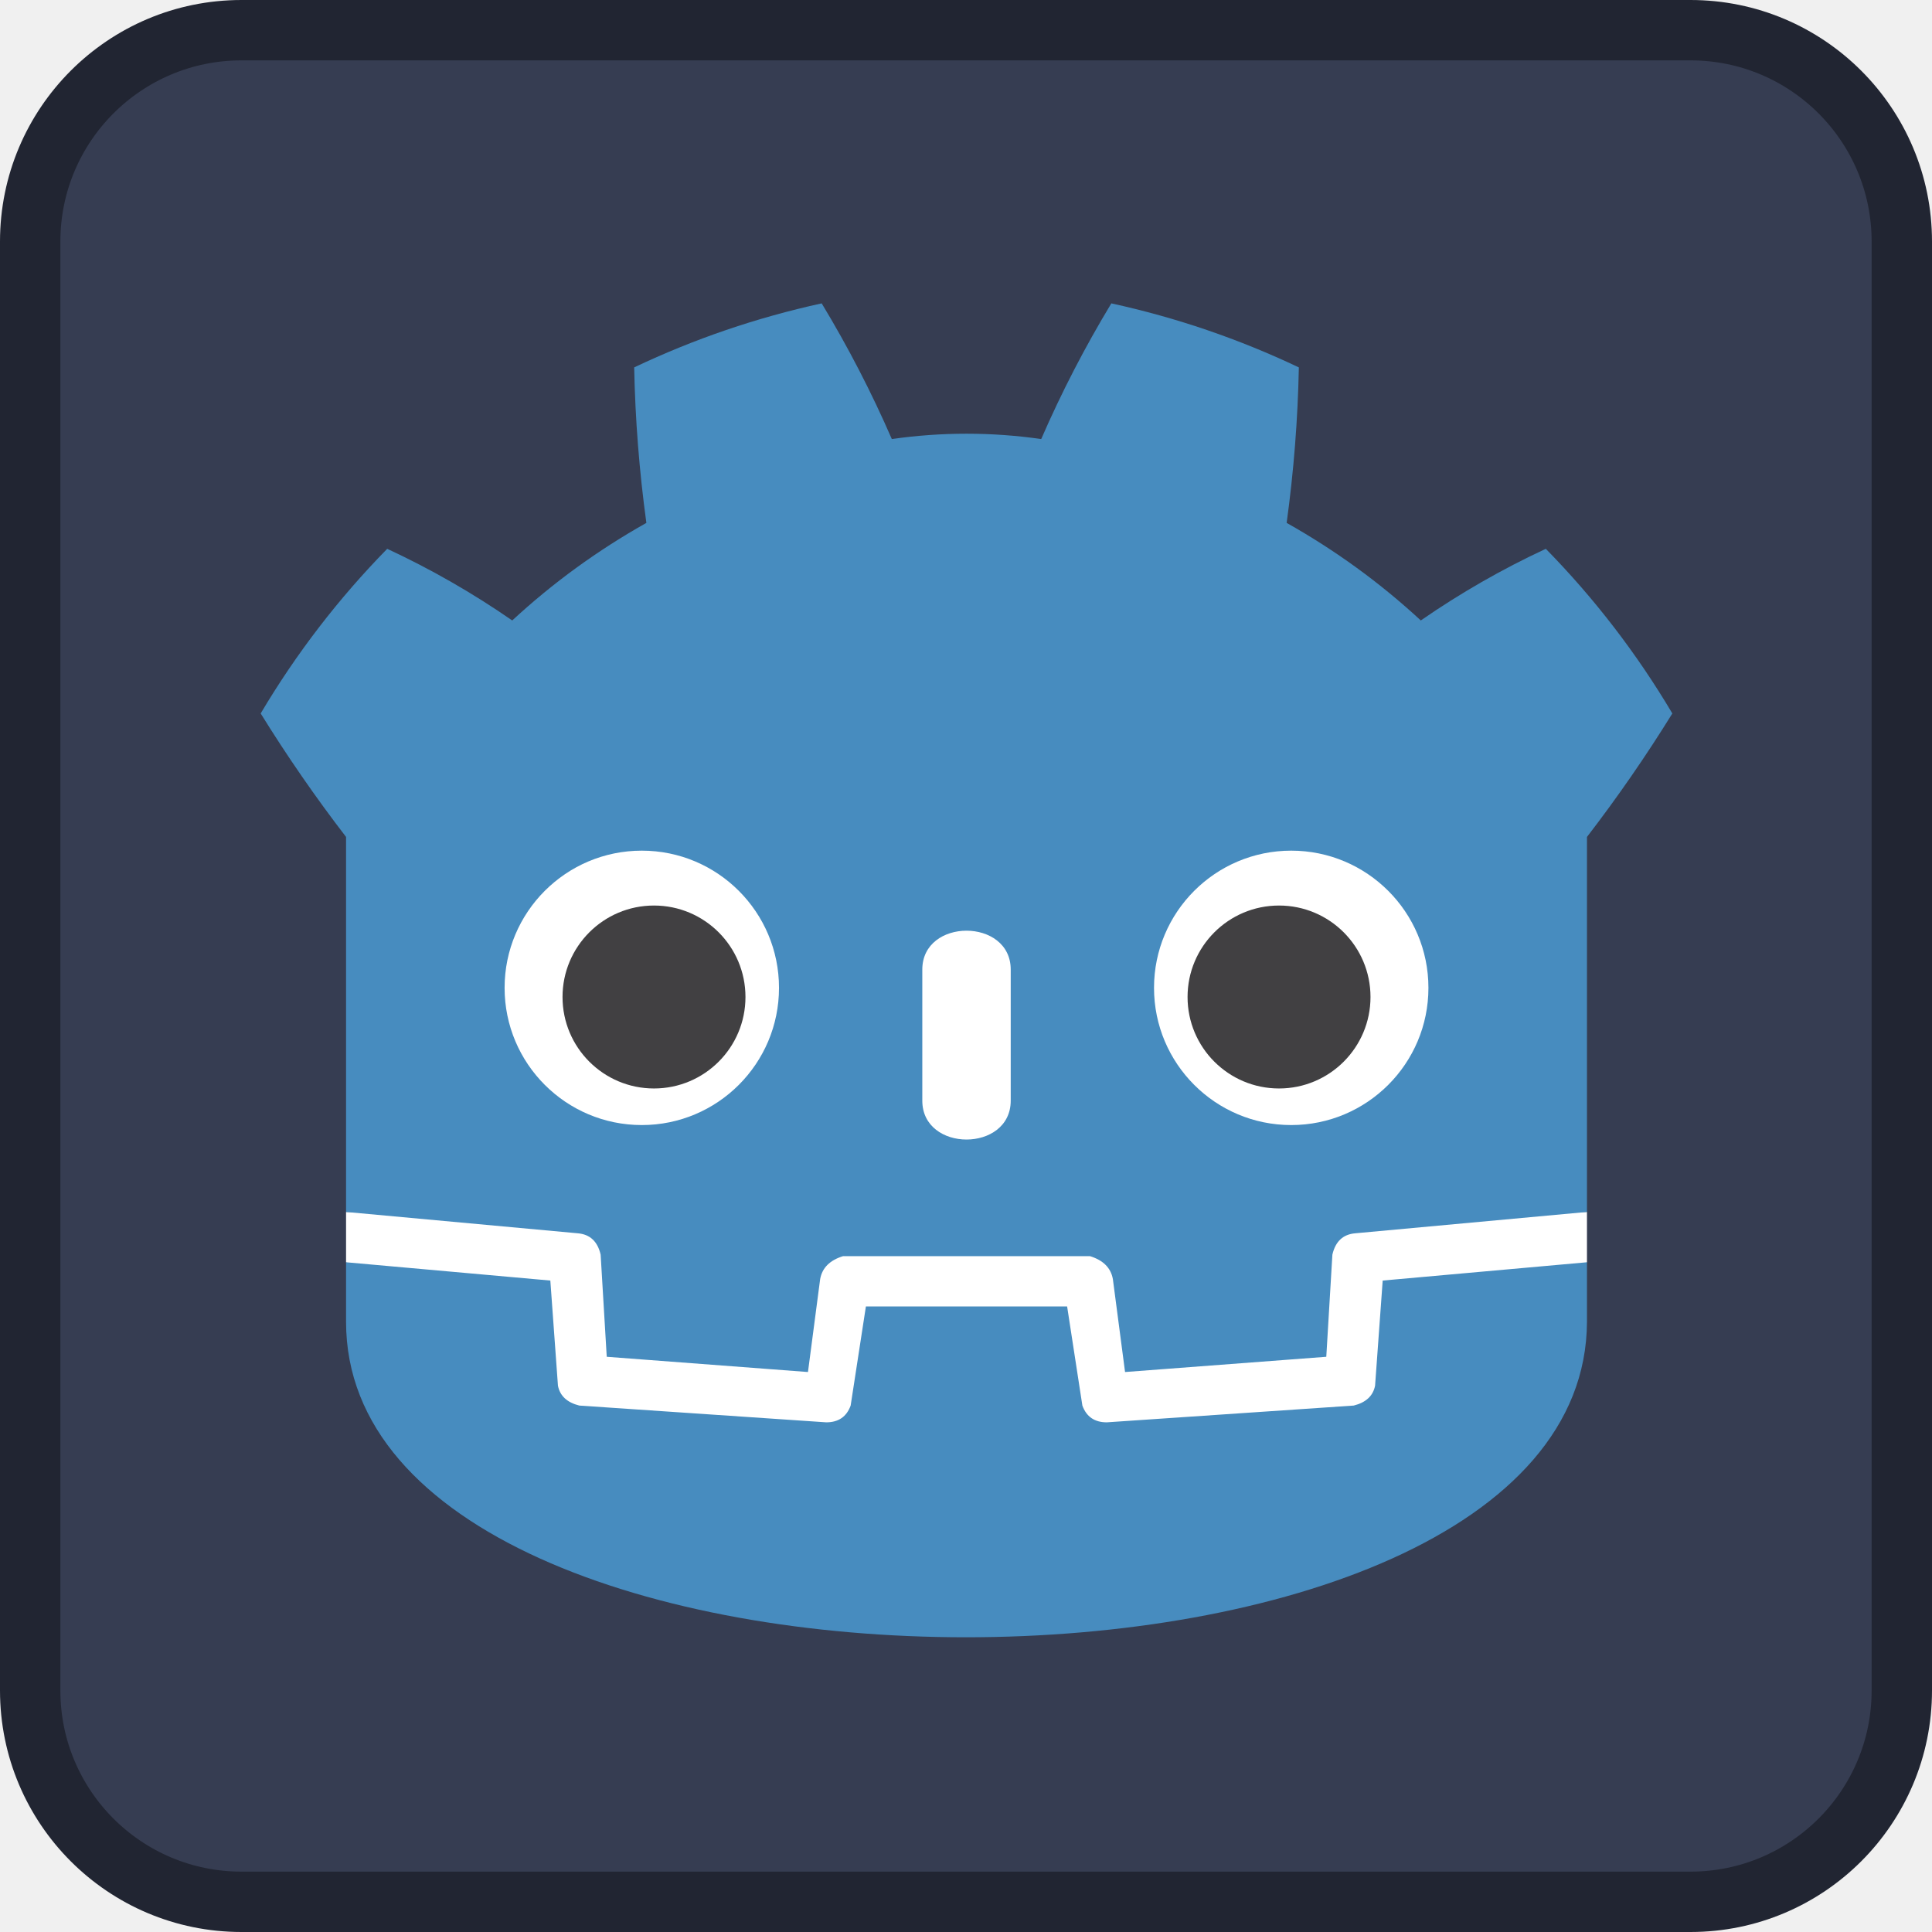
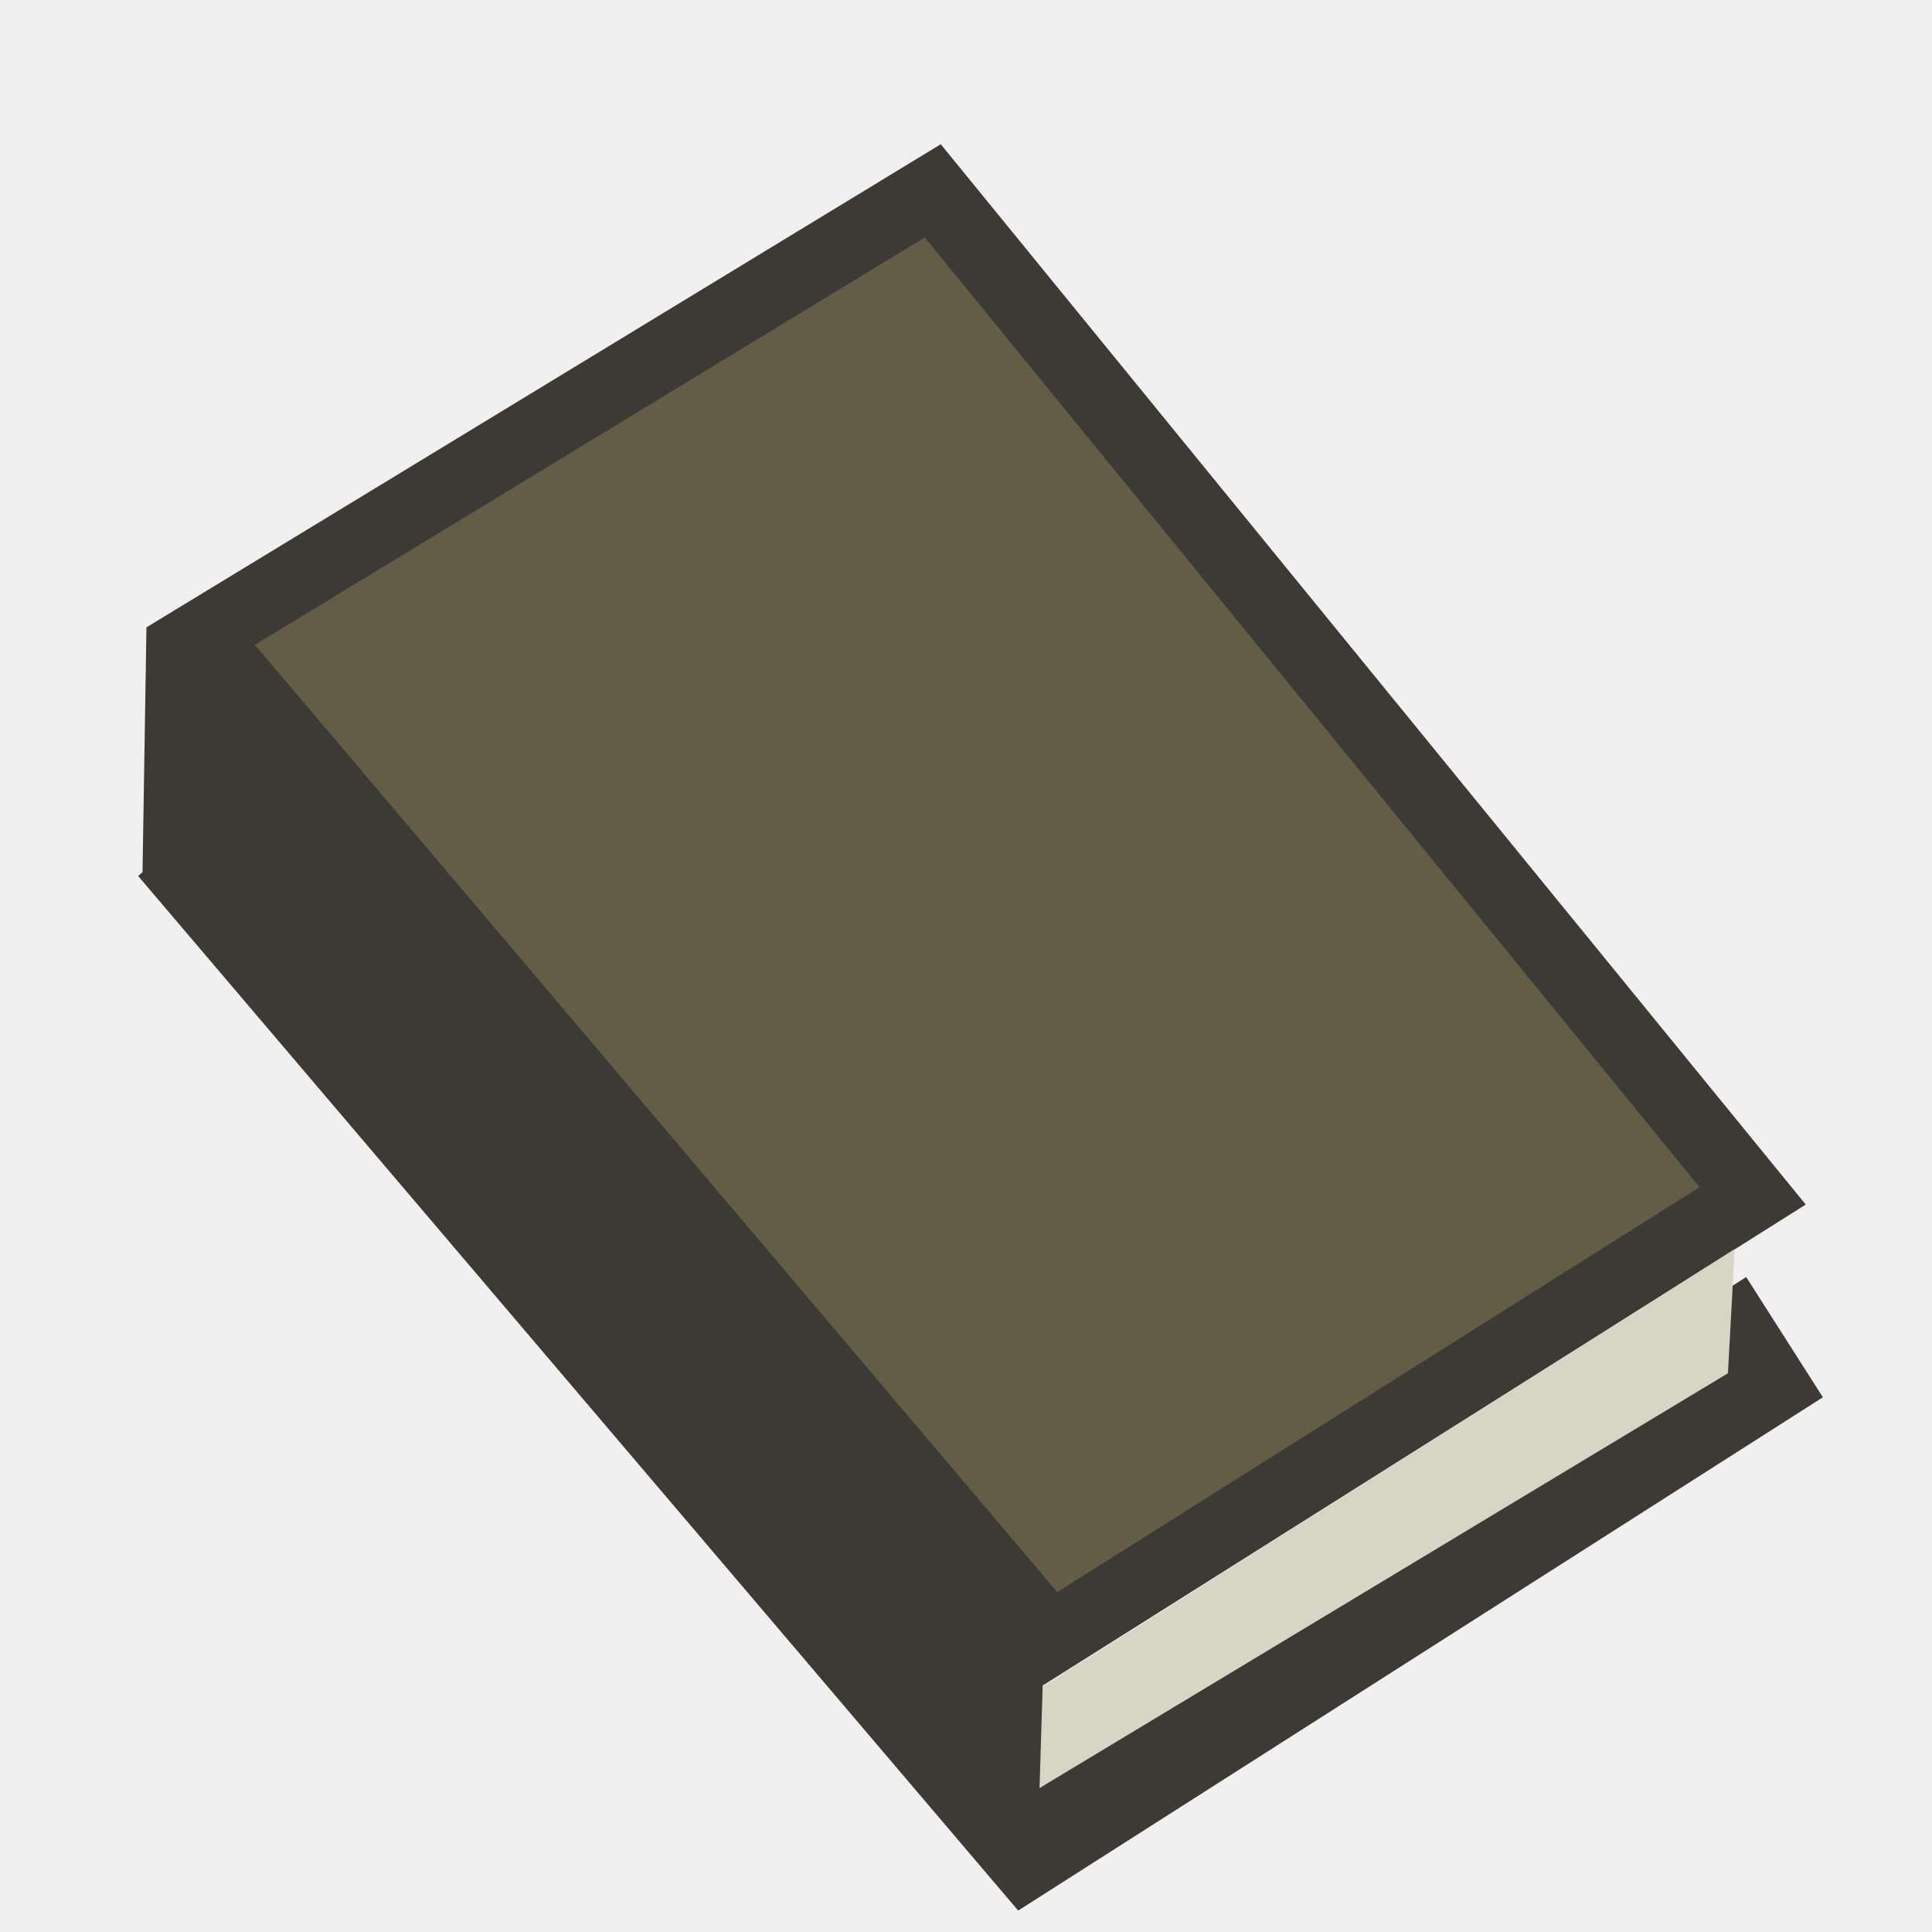
- <svg xmlns="http://www.w3.org/2000/svg" width="128" height="128">
-   <rect width="124" height="124" x="2" y="2" fill="#363d52" stroke="#212532" stroke-width="4" rx="14" />
-   <g fill="#fff" transform="translate(12.322 12.322)scale(.101)">
-     <path d="M105 673v33q407 354 814 0v-33z" />
-     <path fill="#478cbf" d="m105 673 152 14q12 1 15 14l4 67 132 10 8-61q2-11 15-15h162q13 4 15 15l8 61 132-10 4-67q3-13 15-14l152-14V427q30-39 56-81-35-59-83-108-43 20-82 47-40-37-88-64 7-51 8-102-59-28-123-42-26 43-46 89-49-7-98 0-20-46-46-89-64 14-123 42 1 51 8 102-48 27-88 64-39-27-82-47-48 49-83 108 26 42 56 81zm0 33v39c0 276 813 276 814 0v-39l-134 12-5 69q-2 10-14 13l-162 11q-12 0-16-11l-10-65H446l-10 65q-4 11-16 11l-162-11q-12-3-14-13l-5-69z" />
-     <path d="M483 600c0 34 58 34 58 0v-86c0-34-58-34-58 0z" />
-     <circle cx="725" cy="526" r="90" />
-     <circle cx="299" cy="526" r="90" />
-   </g>
-   <g fill="#414042" transform="translate(12.322 12.322)scale(.101)">
-     <circle cx="307" cy="532" r="60" />
-     <circle cx="717" cy="532" r="60" />
-   </g>
+ <svg xmlns="http://www.w3.org/2000/svg" width="128" height="128" version="1.1" id="svg6">
+   <defs id="defs6" />
+   <path style="fill:#625d44;fill-opacity:1;stroke:#3b3a34;stroke-width:9.449;stroke-opacity:1;paint-order:markers stroke fill" d="M 16.89,42.722 61.268,15.731 112.6,78.655 70.044,105.48 Z" id="path6" />
+   <path style="fill:none;fill-opacity:1;stroke:#3b3a34;stroke-width:9.449;stroke-opacity:1;paint-order:markers stroke fill" d="M 12.75,54.975 68.388,120.383 118.23,88.59" id="path7" />
+   <path style="fill:#d7d5c5;fill-opacity:1;stroke:none;stroke-width:9.449;stroke-opacity:1;paint-order:markers stroke fill" d="m 13.578,45.868 v 0 l -0.166,11.26 54.06,62.179 47.008,-28.325 0.438,-8.022 0.007,-0.202 -45.85,28.987 z" id="path8" />
+   <path style="fill:#3b3a34;fill-opacity:1;stroke:none;stroke-width:9.449;stroke-opacity:1;paint-order:markers stroke fill" d="M 69.119,110.375 68.686,124.555 9.438,58.062 9.703,41.547 21.87,51.254 c 13.676,21.273 16.077,23.54 47.25,59.121 z" id="path9" />
</svg>
